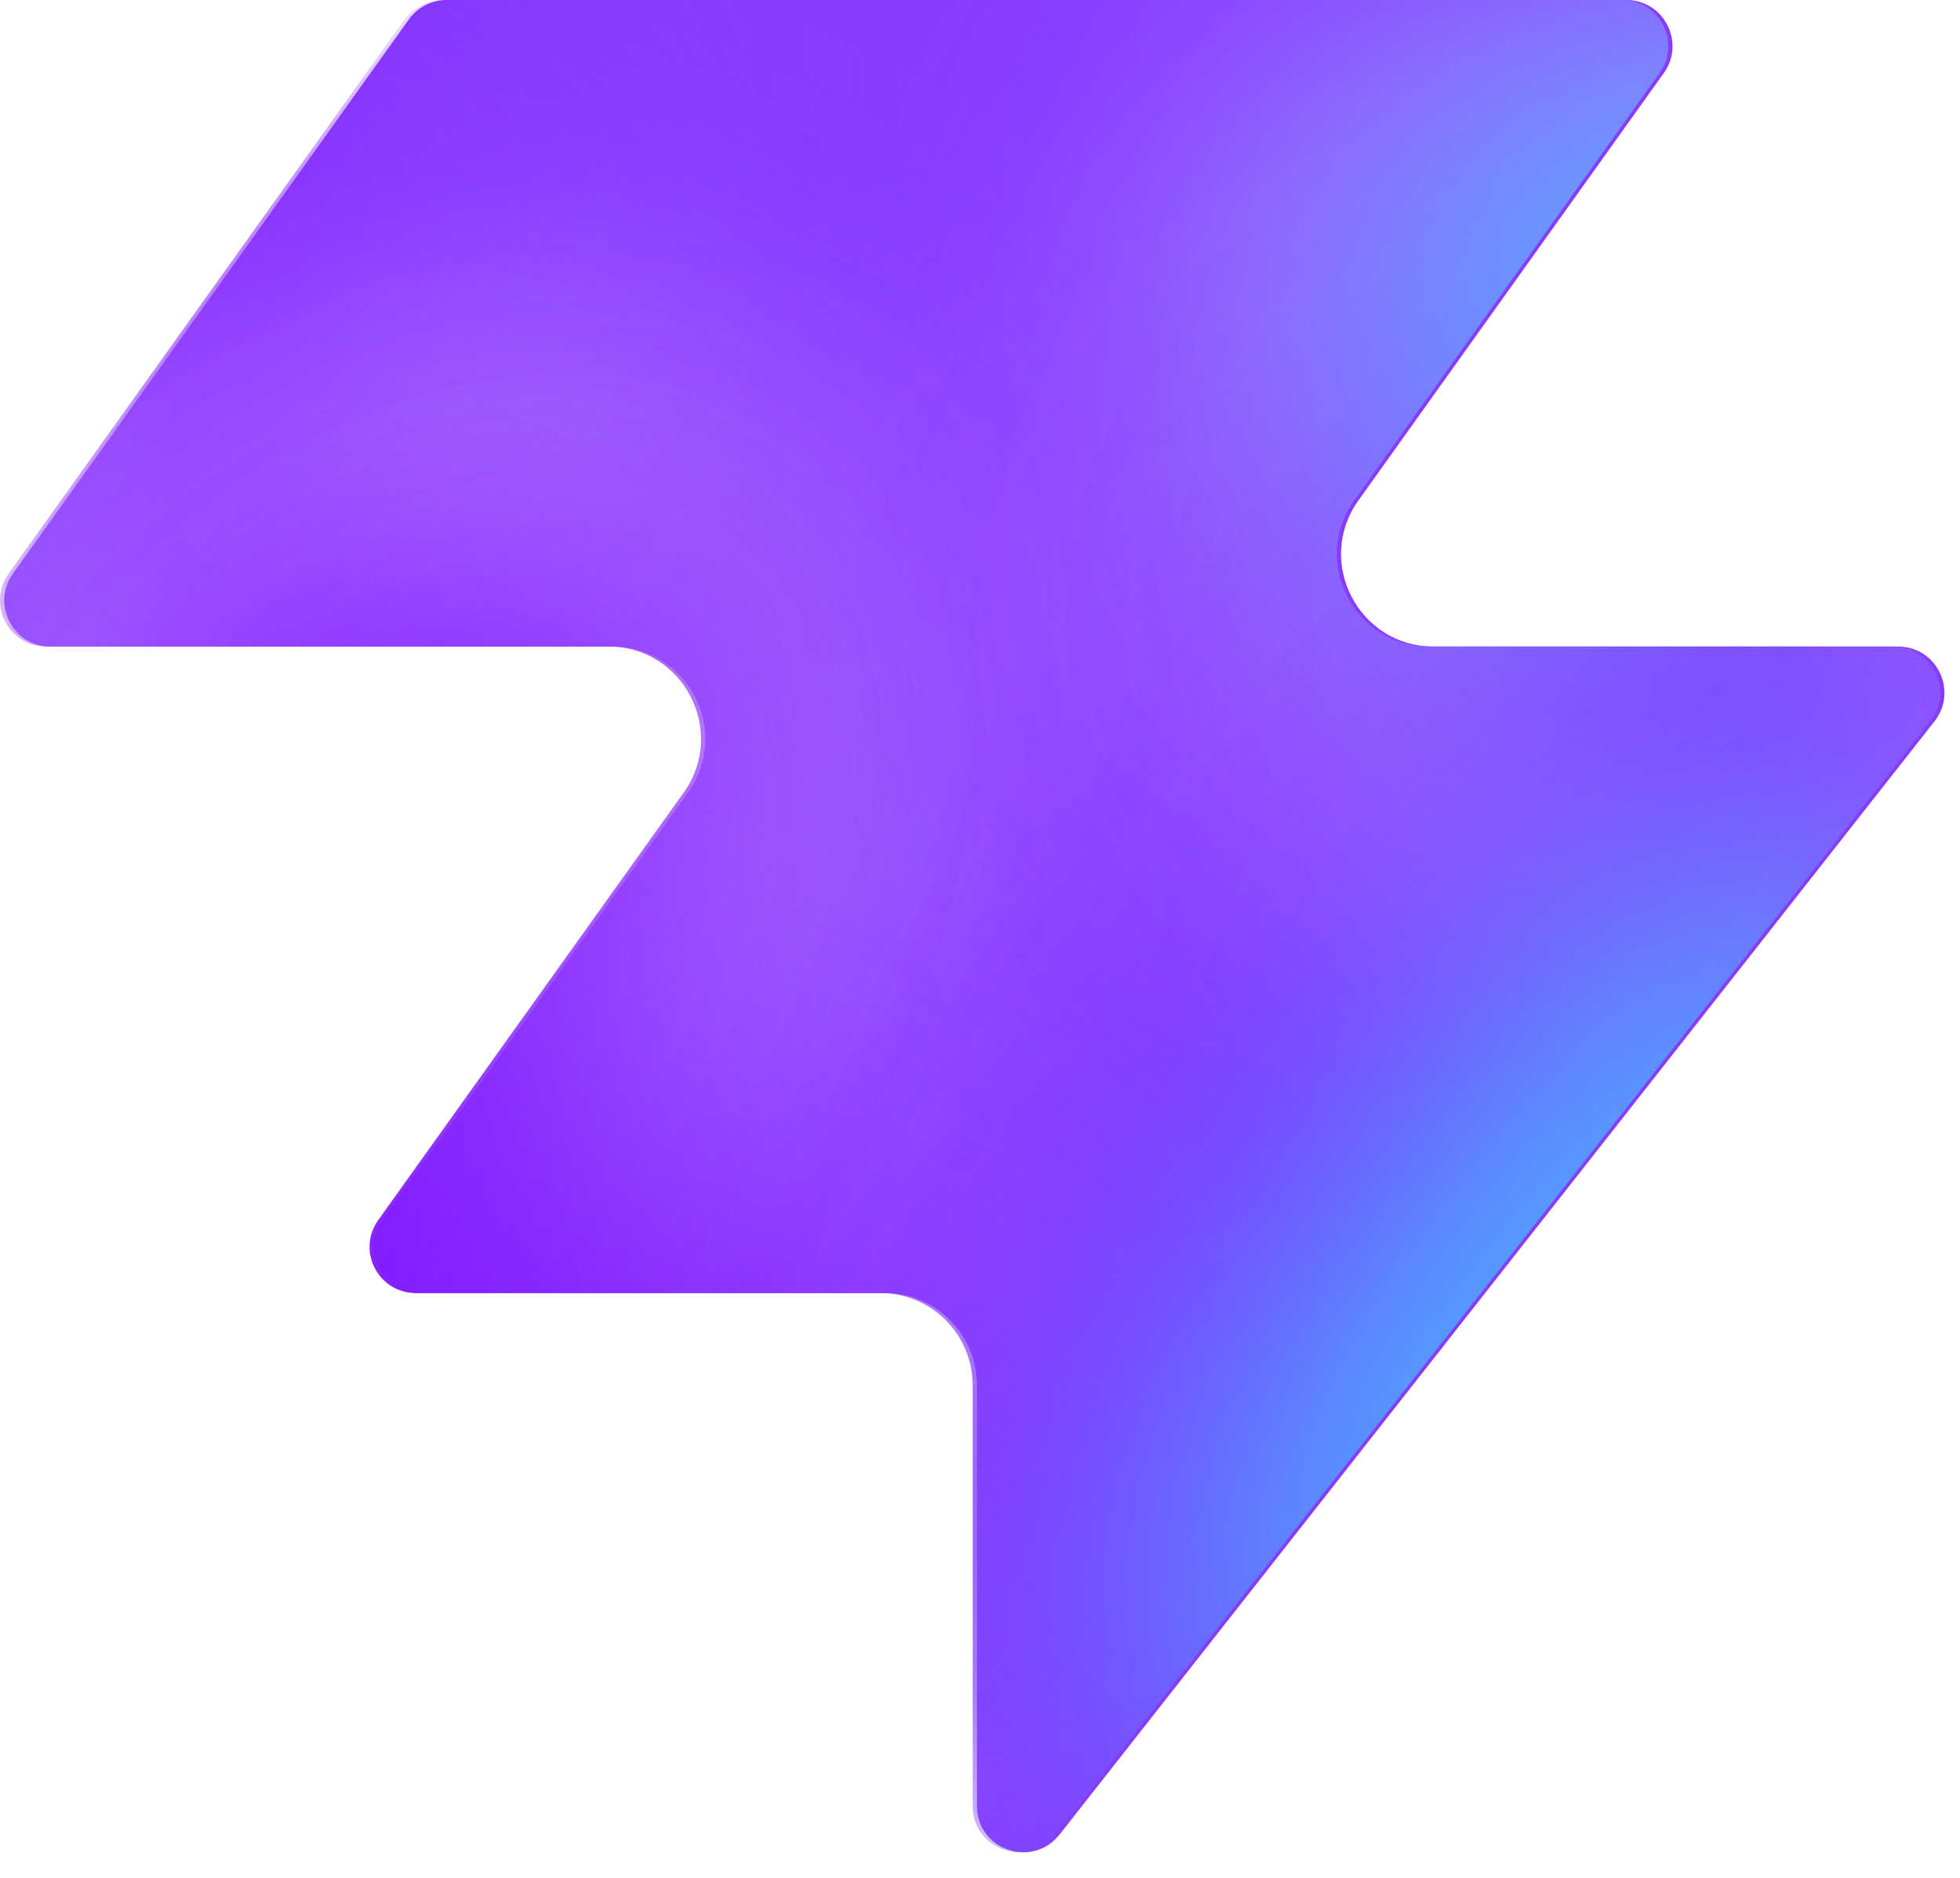
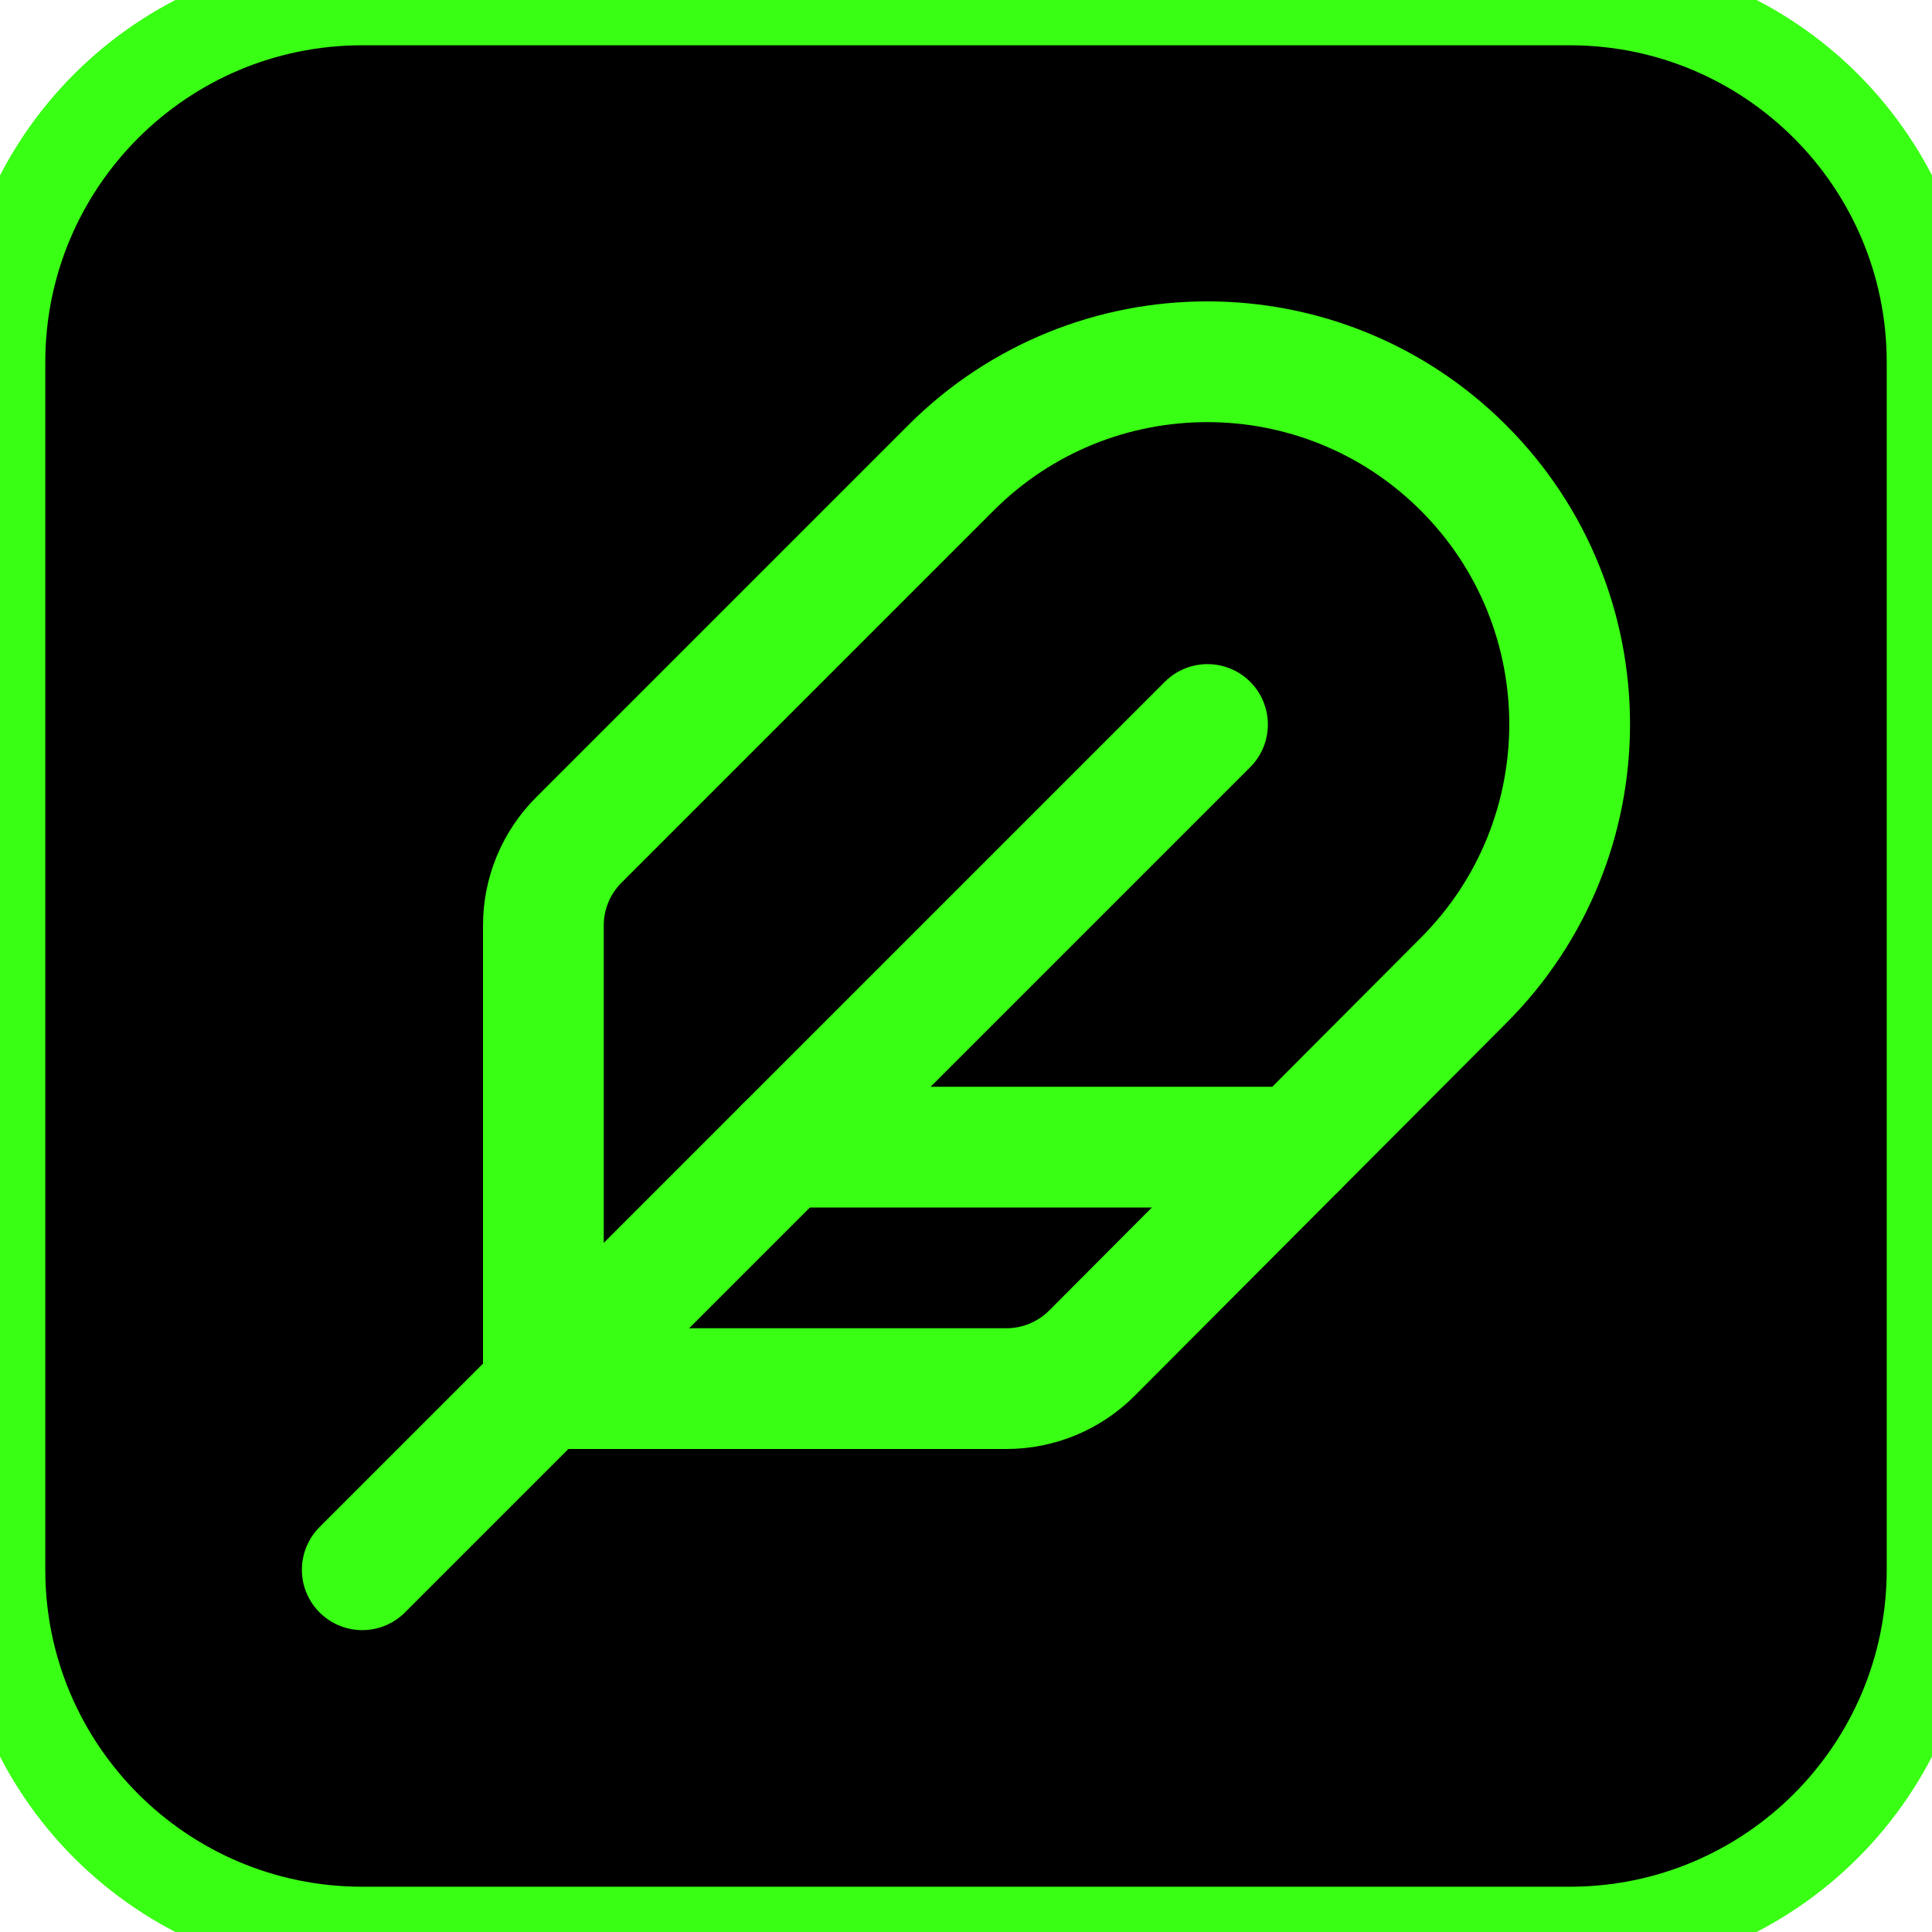
- <svg xmlns="http://www.w3.org/2000/svg" width="48" height="46" fill="none" viewBox="0 0 48 46">
-   <path fill="#863bff" d="M25.946 44.938c-.664.845-2.021.375-2.021-.698V33.937a2.26 2.26 0 0 0-2.262-2.262H10.287c-.92 0-1.456-1.04-.92-1.788l7.48-10.471c1.07-1.497 0-3.578-1.842-3.578H1.237c-.92 0-1.456-1.04-.92-1.788L10.013.474c.214-.297.556-.474.92-.474h28.894c.92 0 1.456 1.04.92 1.788l-7.48 10.471c-1.07 1.498 0 3.579 1.842 3.579h11.377c.943 0 1.473 1.088.89 1.83L25.947 44.94z" style="fill:#863bff;fill:color(display-p3 .525 .23 1);fill-opacity:1" />
-   <mask id="a" width="48" height="46" x="0" y="0" maskUnits="userSpaceOnUse" style="mask-type:alpha">
-     <path fill="#000" d="M25.842 44.938c-.664.844-2.021.375-2.021-.698V33.937a2.26 2.26 0 0 0-2.262-2.262H10.183c-.92 0-1.456-1.04-.92-1.788l7.48-10.471c1.07-1.498 0-3.579-1.842-3.579H1.133c-.92 0-1.456-1.04-.92-1.787L9.91.473c.214-.297.556-.474.92-.474h28.894c.92 0 1.456 1.04.92 1.788l-7.48 10.471c-1.07 1.498 0 3.578 1.842 3.578h11.377c.943 0 1.473 1.088.89 1.832L25.843 44.94z" style="fill:#000;fill-opacity:1" />
-   </mask>
-   <g mask="url(#a)">
-     <g filter="url(#b)">
-       <ellipse cx="5.508" cy="14.704" fill="#ede6ff" rx="5.508" ry="14.704" style="fill:#ede6ff;fill:color(display-p3 .927 .903 1);fill-opacity:1" transform="matrix(.00324 1 1 -.00324 -4.47 31.516)" />
-     </g>
-     <g filter="url(#c)">
-       <ellipse cx="10.399" cy="29.851" fill="#ede6ff" rx="10.399" ry="29.851" style="fill:#ede6ff;fill:color(display-p3 .927 .903 1);fill-opacity:1" transform="matrix(.00324 1 1 -.00324 -39.328 7.883)" />
-     </g>
-     <g filter="url(#d)">
-       <ellipse cx="5.508" cy="30.487" fill="#7e14ff" rx="5.508" ry="30.487" style="fill:#7e14ff;fill:color(display-p3 .492 .077 1);fill-opacity:1" transform="rotate(89.814 -25.913 -14.639)scale(1 -1)" />
-     </g>
-     <g filter="url(#e)">
-       <ellipse cx="5.508" cy="30.599" fill="#7e14ff" rx="5.508" ry="30.599" style="fill:#7e14ff;fill:color(display-p3 .492 .077 1);fill-opacity:1" transform="rotate(89.814 -32.644 -3.334)scale(1 -1)" />
-     </g>
-     <g filter="url(#f)">
-       <ellipse cx="5.508" cy="30.599" fill="#7e14ff" rx="5.508" ry="30.599" style="fill:#7e14ff;fill:color(display-p3 .492 .077 1);fill-opacity:1" transform="matrix(.00324 1 1 -.00324 -34.34 30.47)" />
-     </g>
-     <g filter="url(#g)">
-       <ellipse cx="14.072" cy="22.078" fill="#ede6ff" rx="14.072" ry="22.078" style="fill:#ede6ff;fill:color(display-p3 .927 .903 1);fill-opacity:1" transform="rotate(93.35 24.506 48.493)scale(-1 1)" />
-     </g>
-     <g filter="url(#h)">
-       <ellipse cx="3.47" cy="21.501" fill="#7e14ff" rx="3.47" ry="21.501" style="fill:#7e14ff;fill:color(display-p3 .492 .077 1);fill-opacity:1" transform="rotate(89.009 28.708 47.59)scale(-1 1)" />
-     </g>
-     <g filter="url(#i)">
-       <ellipse cx="3.47" cy="21.501" fill="#7e14ff" rx="3.47" ry="21.501" style="fill:#7e14ff;fill:color(display-p3 .492 .077 1);fill-opacity:1" transform="rotate(89.009 28.708 47.59)scale(-1 1)" />
-     </g>
-     <g filter="url(#j)">
-       <ellipse cx=".387" cy="8.972" fill="#7e14ff" rx="4.407" ry="29.108" style="fill:#7e14ff;fill:color(display-p3 .492 .077 1);fill-opacity:1" transform="rotate(39.51 .387 8.972)" />
-     </g>
-     <g filter="url(#k)">
-       <ellipse cx="47.523" cy="-6.092" fill="#7e14ff" rx="4.407" ry="29.108" style="fill:#7e14ff;fill:color(display-p3 .492 .077 1);fill-opacity:1" transform="rotate(37.892 47.523 -6.092)" />
-     </g>
-     <g filter="url(#l)">
-       <ellipse cx="41.412" cy="6.333" fill="#47bfff" rx="5.971" ry="9.665" style="fill:#47bfff;fill:color(display-p3 .28 .748 1);fill-opacity:1" transform="rotate(37.892 41.412 6.333)" />
-     </g>
-     <g filter="url(#m)">
-       <ellipse cx="-1.879" cy="38.332" fill="#7e14ff" rx="4.407" ry="29.108" style="fill:#7e14ff;fill:color(display-p3 .492 .077 1);fill-opacity:1" transform="rotate(37.892 -1.88 38.332)" />
-     </g>
-     <g filter="url(#n)">
-       <ellipse cx="-1.879" cy="38.332" fill="#7e14ff" rx="4.407" ry="29.108" style="fill:#7e14ff;fill:color(display-p3 .492 .077 1);fill-opacity:1" transform="rotate(37.892 -1.88 38.332)" />
-     </g>
-     <g filter="url(#o)">
-       <ellipse cx="35.651" cy="29.907" fill="#7e14ff" rx="4.407" ry="29.108" style="fill:#7e14ff;fill:color(display-p3 .492 .077 1);fill-opacity:1" transform="rotate(37.892 35.651 29.907)" />
-     </g>
-     <g filter="url(#p)">
-       <ellipse cx="38.418" cy="32.4" fill="#47bfff" rx="5.971" ry="15.297" style="fill:#47bfff;fill:color(display-p3 .28 .748 1);fill-opacity:1" transform="rotate(37.892 38.418 32.4)" />
-     </g>
+ <svg xmlns="http://www.w3.org/2000/svg" viewBox="0 0 32 32" width="64" height="64">
+   <rect width="32" height="32" rx="6" fill="#000000" stroke="#39ff14" stroke-width="1.5" />
+   <g transform="translate(4, 4)" fill="none" stroke="#39ff14" stroke-width="2" stroke-linecap="round" stroke-linejoin="round">
+     <path d="M14.086 18.412A2 2 0 0112.67 19H5v-7.672a2 2 0 01.586-1.414L11.75 3.75a6 6 0 118.49 8.49z" />
+     <path d="M16 8 2 22" />
+     <path d="M17.488 15H9" />
  </g>
-   <defs>
-     <filter id="b" width="60.045" height="41.654" x="-19.77" y="16.149" color-interpolation-filters="sRGB" filterUnits="userSpaceOnUse">
-       <feFlood flood-opacity="0" result="BackgroundImageFix" />
-       <feBlend in="SourceGraphic" in2="BackgroundImageFix" result="shape" />
-       <feGaussianBlur result="effect1_foregroundBlur_2002_17158" stdDeviation="7.659" />
-     </filter>
-     <filter id="c" width="90.34" height="51.437" x="-54.613" y="-7.533" color-interpolation-filters="sRGB" filterUnits="userSpaceOnUse">
-       <feFlood flood-opacity="0" result="BackgroundImageFix" />
-       <feBlend in="SourceGraphic" in2="BackgroundImageFix" result="shape" />
-       <feGaussianBlur result="effect1_foregroundBlur_2002_17158" stdDeviation="7.659" />
-     </filter>
-     <filter id="d" width="79.355" height="29.4" x="-49.64" y="2.03" color-interpolation-filters="sRGB" filterUnits="userSpaceOnUse">
-       <feFlood flood-opacity="0" result="BackgroundImageFix" />
-       <feBlend in="SourceGraphic" in2="BackgroundImageFix" result="shape" />
-       <feGaussianBlur result="effect1_foregroundBlur_2002_17158" stdDeviation="4.596" />
-     </filter>
-     <filter id="e" width="79.579" height="29.4" x="-45.045" y="20.029" color-interpolation-filters="sRGB" filterUnits="userSpaceOnUse">
-       <feFlood flood-opacity="0" result="BackgroundImageFix" />
-       <feBlend in="SourceGraphic" in2="BackgroundImageFix" result="shape" />
-       <feGaussianBlur result="effect1_foregroundBlur_2002_17158" stdDeviation="4.596" />
-     </filter>
-     <filter id="f" width="79.579" height="29.4" x="-43.513" y="21.178" color-interpolation-filters="sRGB" filterUnits="userSpaceOnUse">
-       <feFlood flood-opacity="0" result="BackgroundImageFix" />
-       <feBlend in="SourceGraphic" in2="BackgroundImageFix" result="shape" />
-       <feGaussianBlur result="effect1_foregroundBlur_2002_17158" stdDeviation="4.596" />
-     </filter>
-     <filter id="g" width="74.749" height="58.852" x="15.756" y="-17.901" color-interpolation-filters="sRGB" filterUnits="userSpaceOnUse">
-       <feFlood flood-opacity="0" result="BackgroundImageFix" />
-       <feBlend in="SourceGraphic" in2="BackgroundImageFix" result="shape" />
-       <feGaussianBlur result="effect1_foregroundBlur_2002_17158" stdDeviation="7.659" />
-     </filter>
-     <filter id="h" width="61.377" height="25.362" x="23.548" y="2.284" color-interpolation-filters="sRGB" filterUnits="userSpaceOnUse">
-       <feFlood flood-opacity="0" result="BackgroundImageFix" />
-       <feBlend in="SourceGraphic" in2="BackgroundImageFix" result="shape" />
-       <feGaussianBlur result="effect1_foregroundBlur_2002_17158" stdDeviation="4.596" />
-     </filter>
-     <filter id="i" width="61.377" height="25.362" x="23.548" y="2.284" color-interpolation-filters="sRGB" filterUnits="userSpaceOnUse">
-       <feFlood flood-opacity="0" result="BackgroundImageFix" />
-       <feBlend in="SourceGraphic" in2="BackgroundImageFix" result="shape" />
-       <feGaussianBlur result="effect1_foregroundBlur_2002_17158" stdDeviation="4.596" />
-     </filter>
-     <filter id="j" width="56.045" height="63.649" x="-27.636" y="-22.853" color-interpolation-filters="sRGB" filterUnits="userSpaceOnUse">
-       <feFlood flood-opacity="0" result="BackgroundImageFix" />
-       <feBlend in="SourceGraphic" in2="BackgroundImageFix" result="shape" />
-       <feGaussianBlur result="effect1_foregroundBlur_2002_17158" stdDeviation="4.596" />
-     </filter>
-     <filter id="k" width="54.814" height="64.646" x="20.116" y="-38.415" color-interpolation-filters="sRGB" filterUnits="userSpaceOnUse">
-       <feFlood flood-opacity="0" result="BackgroundImageFix" />
-       <feBlend in="SourceGraphic" in2="BackgroundImageFix" result="shape" />
-       <feGaussianBlur result="effect1_foregroundBlur_2002_17158" stdDeviation="4.596" />
-     </filter>
-     <filter id="l" width="33.541" height="35.313" x="24.641" y="-11.323" color-interpolation-filters="sRGB" filterUnits="userSpaceOnUse">
-       <feFlood flood-opacity="0" result="BackgroundImageFix" />
-       <feBlend in="SourceGraphic" in2="BackgroundImageFix" result="shape" />
-       <feGaussianBlur result="effect1_foregroundBlur_2002_17158" stdDeviation="4.596" />
-     </filter>
-     <filter id="m" width="54.814" height="64.646" x="-29.286" y="6.009" color-interpolation-filters="sRGB" filterUnits="userSpaceOnUse">
-       <feFlood flood-opacity="0" result="BackgroundImageFix" />
-       <feBlend in="SourceGraphic" in2="BackgroundImageFix" result="shape" />
-       <feGaussianBlur result="effect1_foregroundBlur_2002_17158" stdDeviation="4.596" />
-     </filter>
-     <filter id="n" width="54.814" height="64.646" x="-29.286" y="6.009" color-interpolation-filters="sRGB" filterUnits="userSpaceOnUse">
-       <feFlood flood-opacity="0" result="BackgroundImageFix" />
-       <feBlend in="SourceGraphic" in2="BackgroundImageFix" result="shape" />
-       <feGaussianBlur result="effect1_foregroundBlur_2002_17158" stdDeviation="4.596" />
-     </filter>
-     <filter id="o" width="54.814" height="64.646" x="8.244" y="-2.416" color-interpolation-filters="sRGB" filterUnits="userSpaceOnUse">
-       <feFlood flood-opacity="0" result="BackgroundImageFix" />
-       <feBlend in="SourceGraphic" in2="BackgroundImageFix" result="shape" />
-       <feGaussianBlur result="effect1_foregroundBlur_2002_17158" stdDeviation="4.596" />
-     </filter>
-     <filter id="p" width="39.409" height="43.623" x="18.713" y="10.588" color-interpolation-filters="sRGB" filterUnits="userSpaceOnUse">
-       <feFlood flood-opacity="0" result="BackgroundImageFix" />
-       <feBlend in="SourceGraphic" in2="BackgroundImageFix" result="shape" />
-       <feGaussianBlur result="effect1_foregroundBlur_2002_17158" stdDeviation="4.596" />
-     </filter>
-   </defs>
</svg>
